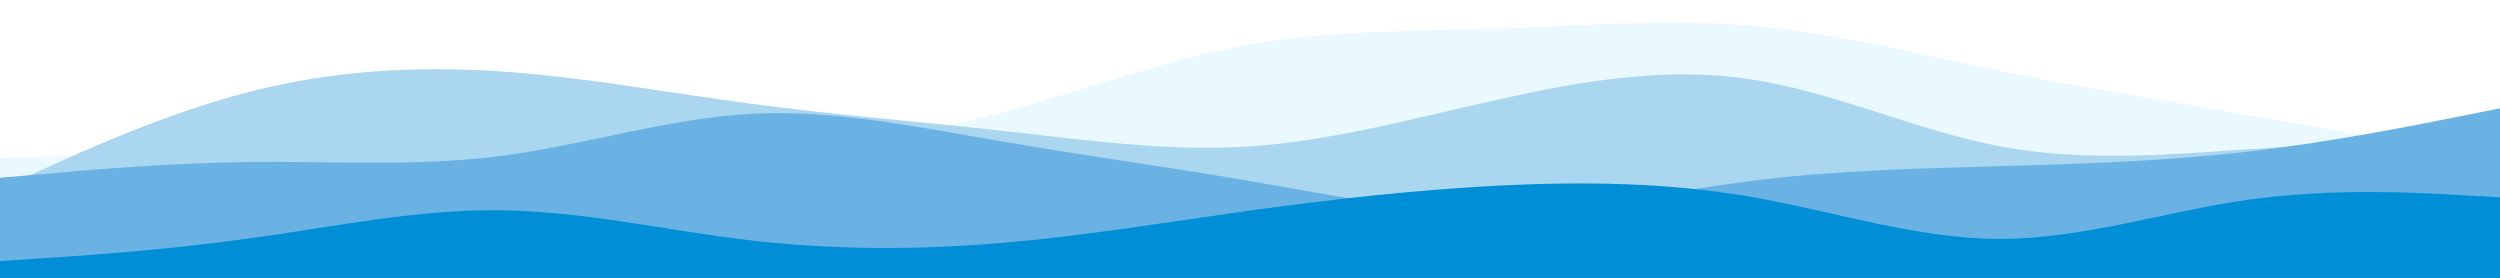
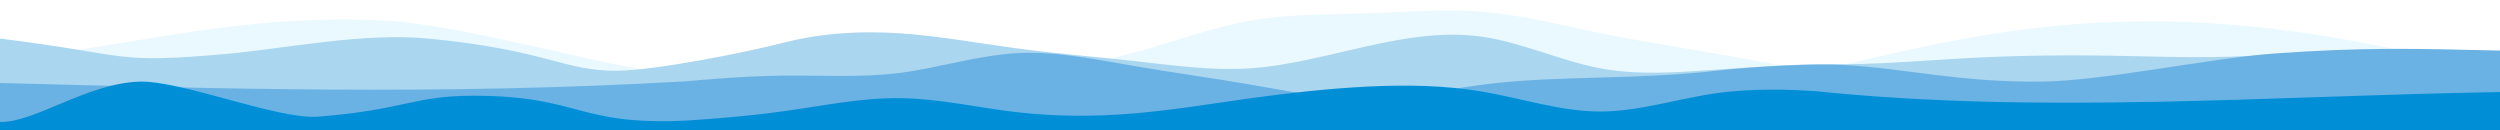
- <svg xmlns="http://www.w3.org/2000/svg" id="visual" viewBox="0 500 900 100" width="900" height="100" version="1.1">
-   <rect x="0" y="0" width="900" height="600" fill="#FFFFFF" />
-   <path d="M0 557L15 556.5C30 556 60 555 90 547.7C120 540.3 150 526.7 180 527.3C210 528 240 543 270 548.2C300 553.3 330 548.7 360 540.7C390 532.7 420 521.3 450 516C480 510.7 510 511.3 540 510.3C570 509.3 600 506.7 630 509.2C660 511.7 690 519.3 720 525.5C750 531.7 780 536.3 810 541.5C840 546.7 870 552.3 885 555.2L900 558L900 601L885 601C870 601 840 601 810 601C780 601 750 601 720 601C690 601 660 601 630 601C600 601 570 601 540 601C510 601 480 601 450 601C420 601 390 601 360 601C330 601 300 601 270 601C240 601 210 601 180 601C150 601 120 601 90 601C60 601 30 601 15 601L0 601Z" fill="#eaf8ff" />
-   <path d="M0 568L15 561.2C30 554.3 60 540.7 90 533C120 525.3 150 523.7 180 525.7C210 527.7 240 533.3 270 537.3C300 541.3 330 543.7 360 547C390 550.3 420 554.7 450 552.7C480 550.7 510 542.3 540 535.7C570 529 600 524 630 528.5C660 533 690 547 720 552.7C750 558.3 780 555.7 810 553.7C840 551.7 870 550.3 885 549.7L900 549L900 601L885 601C870 601 840 601 810 601C780 601 750 601 720 601C690 601 660 601 630 601C600 601 570 601 540 601C510 601 480 601 450 601C420 601 390 601 360 601C330 601 300 601 270 601C240 601 210 601 180 601C150 601 120 601 90 601C60 601 30 601 15 601L0 601Z" fill="#aad6f0" />
-   <path d="M0 564L15 562.7C30 561.3 60 558.7 90 558.3C120 558 150 560 180 556.2C210 552.3 240 542.7 270 541C300 539.3 330 545.7 360 550.8C390 556 420 560 450 565.2C480 570.3 510 576.7 540 576.3C570 576 600 569 630 565.2C660 561.3 690 560.7 720 559.8C750 559 780 558 810 554.5C840 551 870 545 885 542L900 539L900 601L885 601C870 601 840 601 810 601C780 601 750 601 720 601C690 601 660 601 630 601C600 601 570 601 540 601C510 601 480 601 450 601C420 601 390 601 360 601C330 601 300 601 270 601C240 601 210 601 180 601C150 601 120 601 90 601C60 601 30 601 15 601L0 601Z" fill="#6bb2e4" />
-   <path d="M0 594L15 593C30 592 60 590 90 585.8C120 581.7 150 575.3 180 575.7C210 576 240 583 270 586.5C300 590 330 590 360 587.5C390 585 420 580 450 575.8C480 571.7 510 568.3 540 566.8C570 565.3 600 565.7 630 570.8C660 576 690 586 720 586C750 586 780 576 810 571.8C840 567.7 870 569.3 885 570.2L900 571L900 601L885 601C870 601 840 601 810 601C780 601 750 601 720 601C690 601 660 601 630 601C600 601 570 601 540 601C510 601 480 601 450 601C420 601 390 601 360 601C330 601 300 601 270 601C240 601 210 601 180 601C150 601 120 601 90 601C60 601 30 601 15 601L0 601Z" fill="#008fd7" />
+ <svg xmlns="http://www.w3.org/2000/svg" width="100%" height="100%" viewBox="0 0 1928 100" version="1.1">
+   <rect x="0" y="0" width="1928.15" height="100" style="fill:none;" />
+   <rect x="-0" y="0" width="1928.15" height="100" style="fill:#fff;" />
+   <path d="M0,44.523c86.022,-3.859 170.767,-33.869 291.806,-28.897c72.227,2.967 191.542,42.398 237.267,40.874c15,-0.5 45,-1.5 75,-8.8c30,-7.4 60,-21 90,-20.4c30,0.7 60,15.7 90,20.9c30,5.1 60,0.5 90,-7.5c30,-8 60,-19.4 90,-24.7c30,-5.3 60,-4.7 90,-5.7c30,-1 60,-3.6 90,-1.1c30,2.5 60,10.1 90,16.3c30,6.2 60,10.8 90,16c30,5.2 60,10.8 75,13.7c138.226,-32.045 270.261,-69.445 529.073,2.8l-0,43l-1928.15,0l0,-56.477Z" style="fill:#eaf8ff;fill-rule:nonzero;" />
+   <path d="M-0,29.754c102.612,12.719 86.31,19.689 174.428,11.828c46.079,-4.111 105.299,-16.67 155.911,-11.828c91.188,8.723 104.031,25.038 145.405,24.819c28.649,-0.152 98.329,-13.873 128.329,-21.573c30,-7.7 60,-9.3 90,-7.3c30,2 60,7.6 90,11.6c30,4 60,6.4 90,9.7c30,3.3 60,7.7 90,5.7c30,-2 60,-10.4 90,-17c30,-6.7 60,-11.7 90,-7.2c30,4.5 60,18.5 90,24.2c30,5.6 60,3 90,1c30,-2 59.988,-4.107 75,-4c80.575,0.572 103.505,-7.607 211.824,-6.947c42.487,0.259 80.972,2.665 126.211,0.27c67.303,-3.563 141.853,7.507 191.038,5.977l-0,52l-1928.15,0l-0,-71.246Z" style="fill:#aad6f0;fill-rule:nonzero;" />
+   <path d="M0,64c170.058,4.377 338.954,9.642 529.073,-1.3c15,-1.4 45,-4 75,-4.4c30,-0.3 60,1.7 90,-2.1c30,-3.9 60,-13.5 90,-15.2c30,-1.7 60,4.7 90,9.8c30,5.2 60,9.2 90,14.4c30,5.1 60,11.5 90,11.1c30,-0.3 60,-7.3 90,-11.1c30,-3.9 60,-4.5 90,-5.4c30,-0.8 60,-1.8 90,-5.3c30,-3.5 78.034,-5.548 96.463,-4.5c51.031,2.901 90.215,13.556 153.451,12.957c48.275,-0.458 129.94,-18.199 181.227,-21.787c67.797,-4.743 105.636,-3.797 172.932,-2.17l-0,62l-1928.15,0l0,-37Z" style="fill:#6bb2e4;fill-rule:nonzero;" />
+   <path d="M0,94c26.295,0.841 66.748,-29.643 107.334,-31.043c32.293,-1.115 107.113,29.477 138.119,27.008c66.048,-5.26 73.864,-16.098 118.998,-16.142c83.346,-0.083 79.781,23.155 164.622,19.177c15,-1 45,-3 75,-7.2c30,-4.1 60,-10.5 90,-10.1c30,0.3 60,7.3 90,10.8c30,3.5 60,3.5 90,1c30,-2.5 60,-7.5 90,-11.7c30,-4.1 60,-7.5 90,-9c30,-1.5 60,-1.1 90,4c30,5.2 60,15.2 90,15.2c30,0 60,-10 90,-14.2c30,-4.1 60,-2.5 75,-1.6c175.608,18.244 352.587,3.601 529.073,0.8l-0,30l-1928.15,0l-0,-7Z" style="fill:#008fd7;fill-rule:nonzero;" />
</svg>
